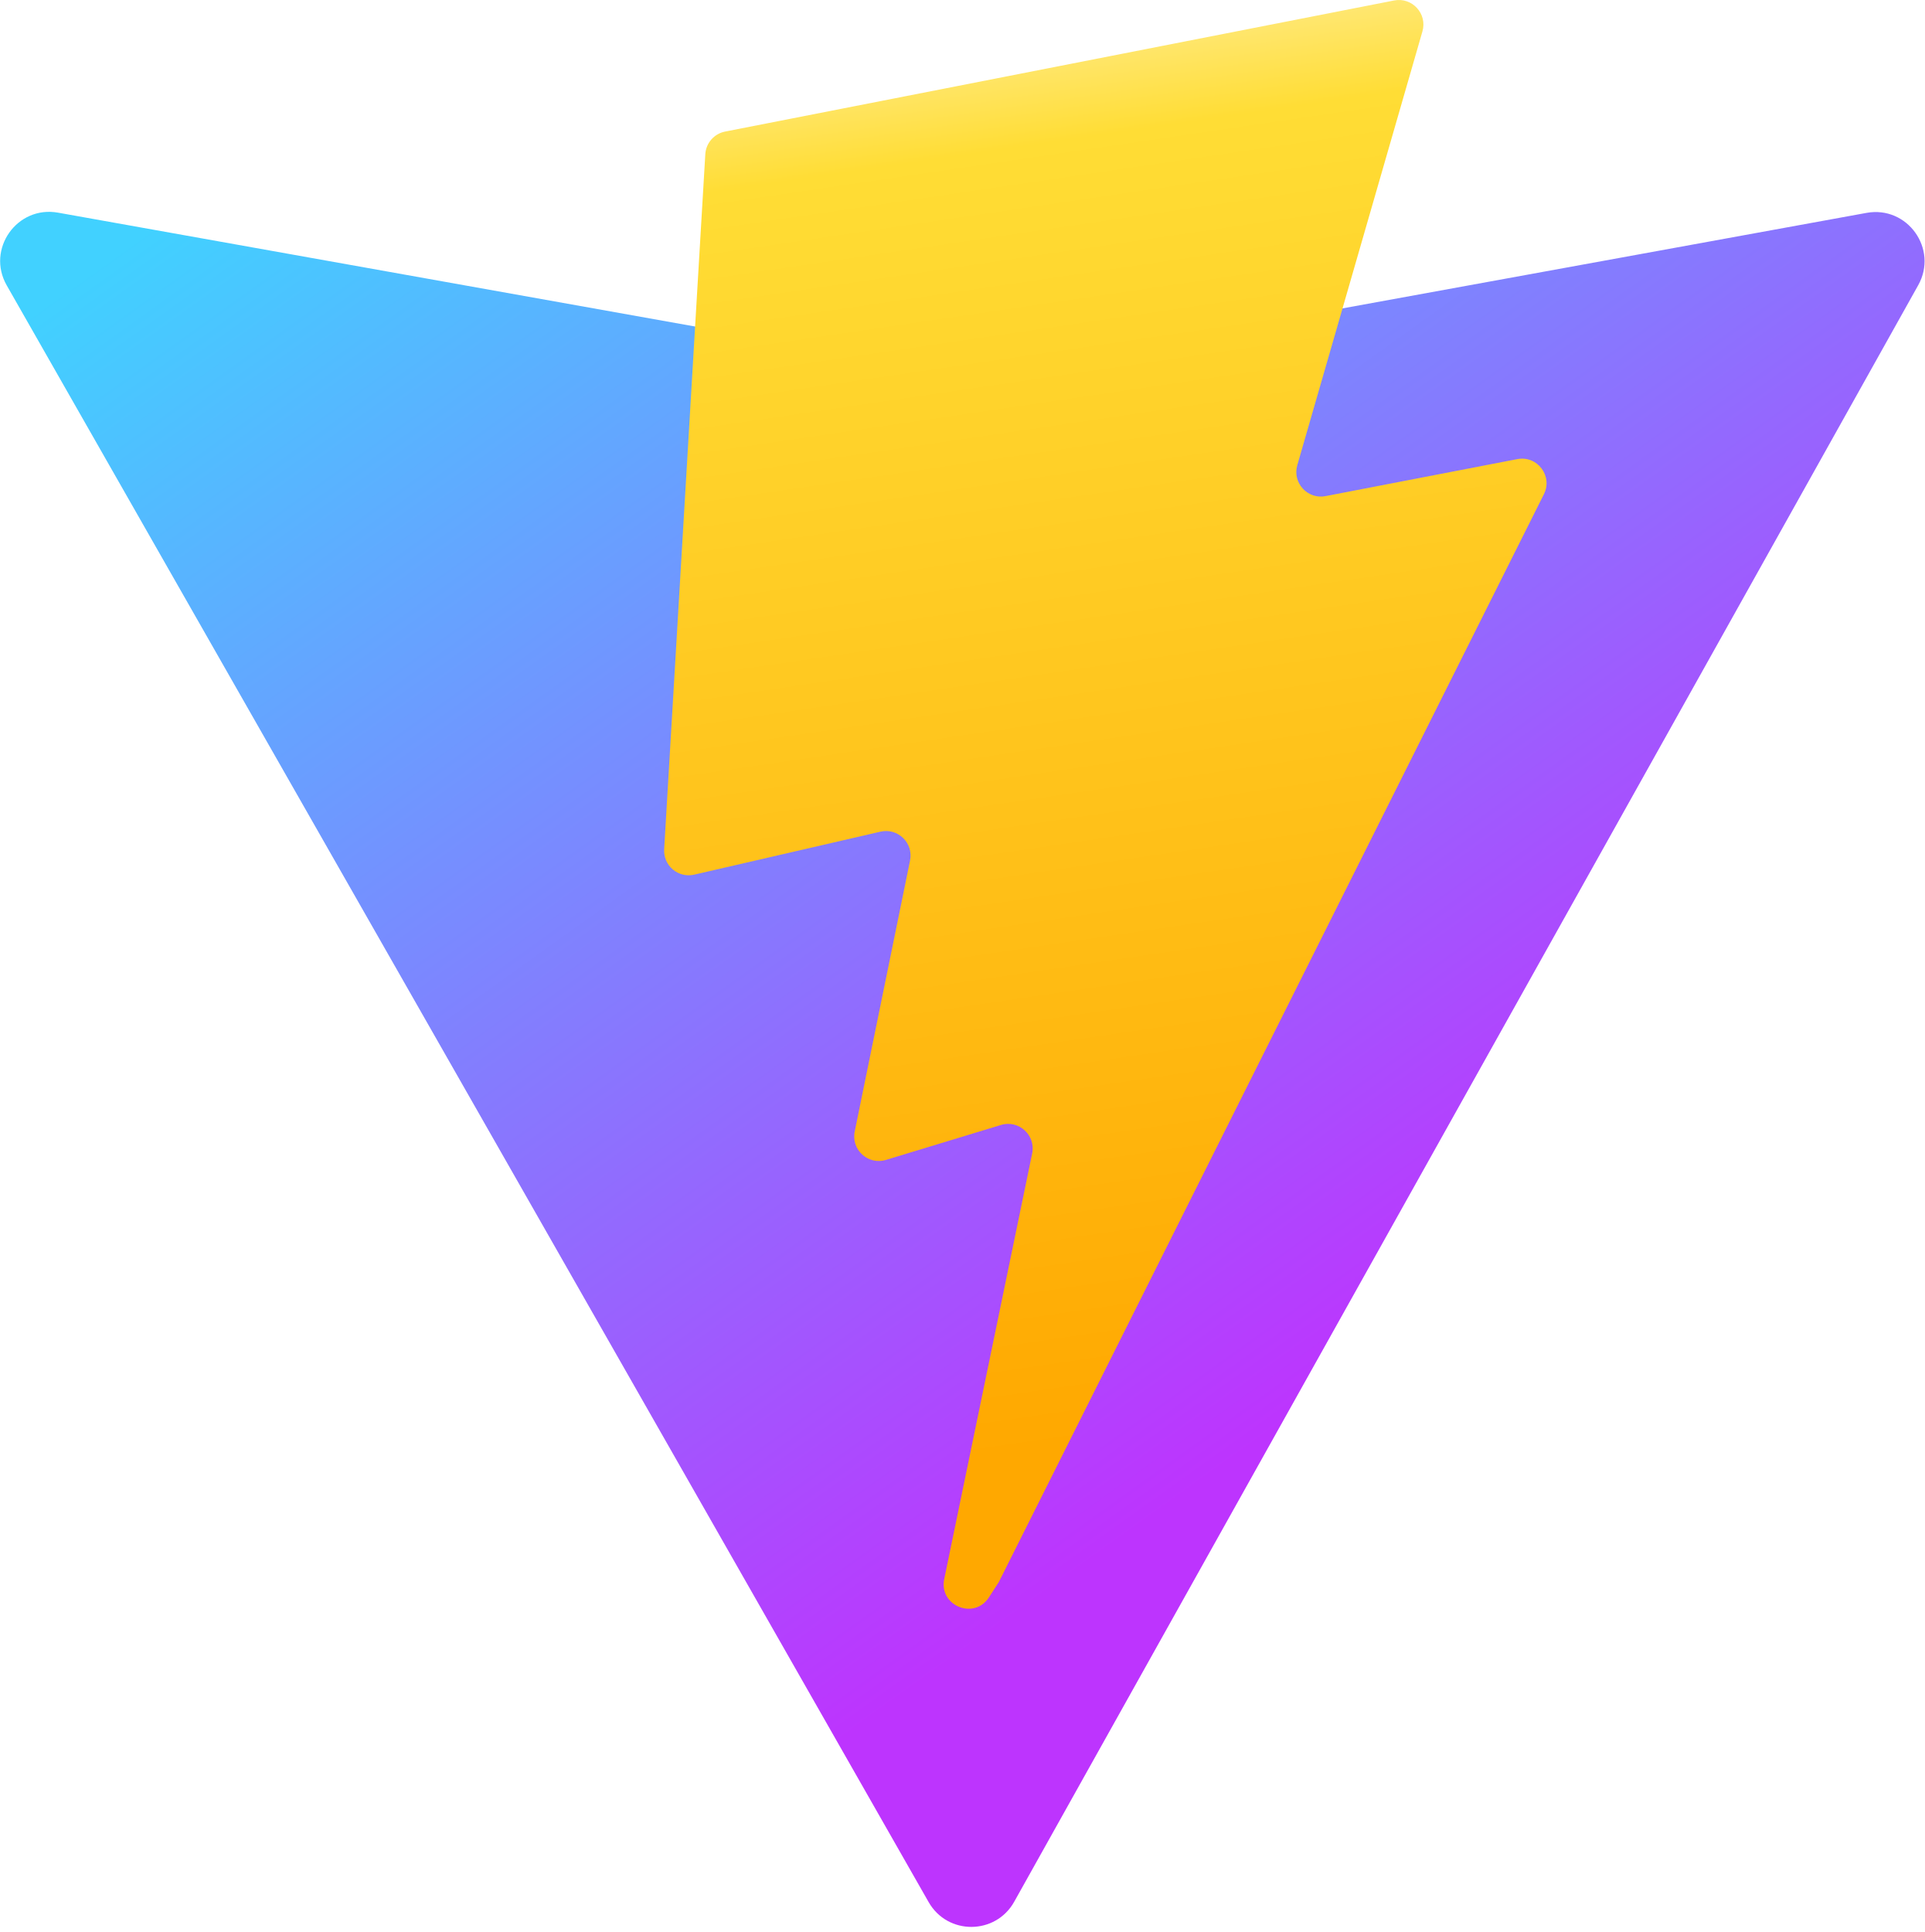
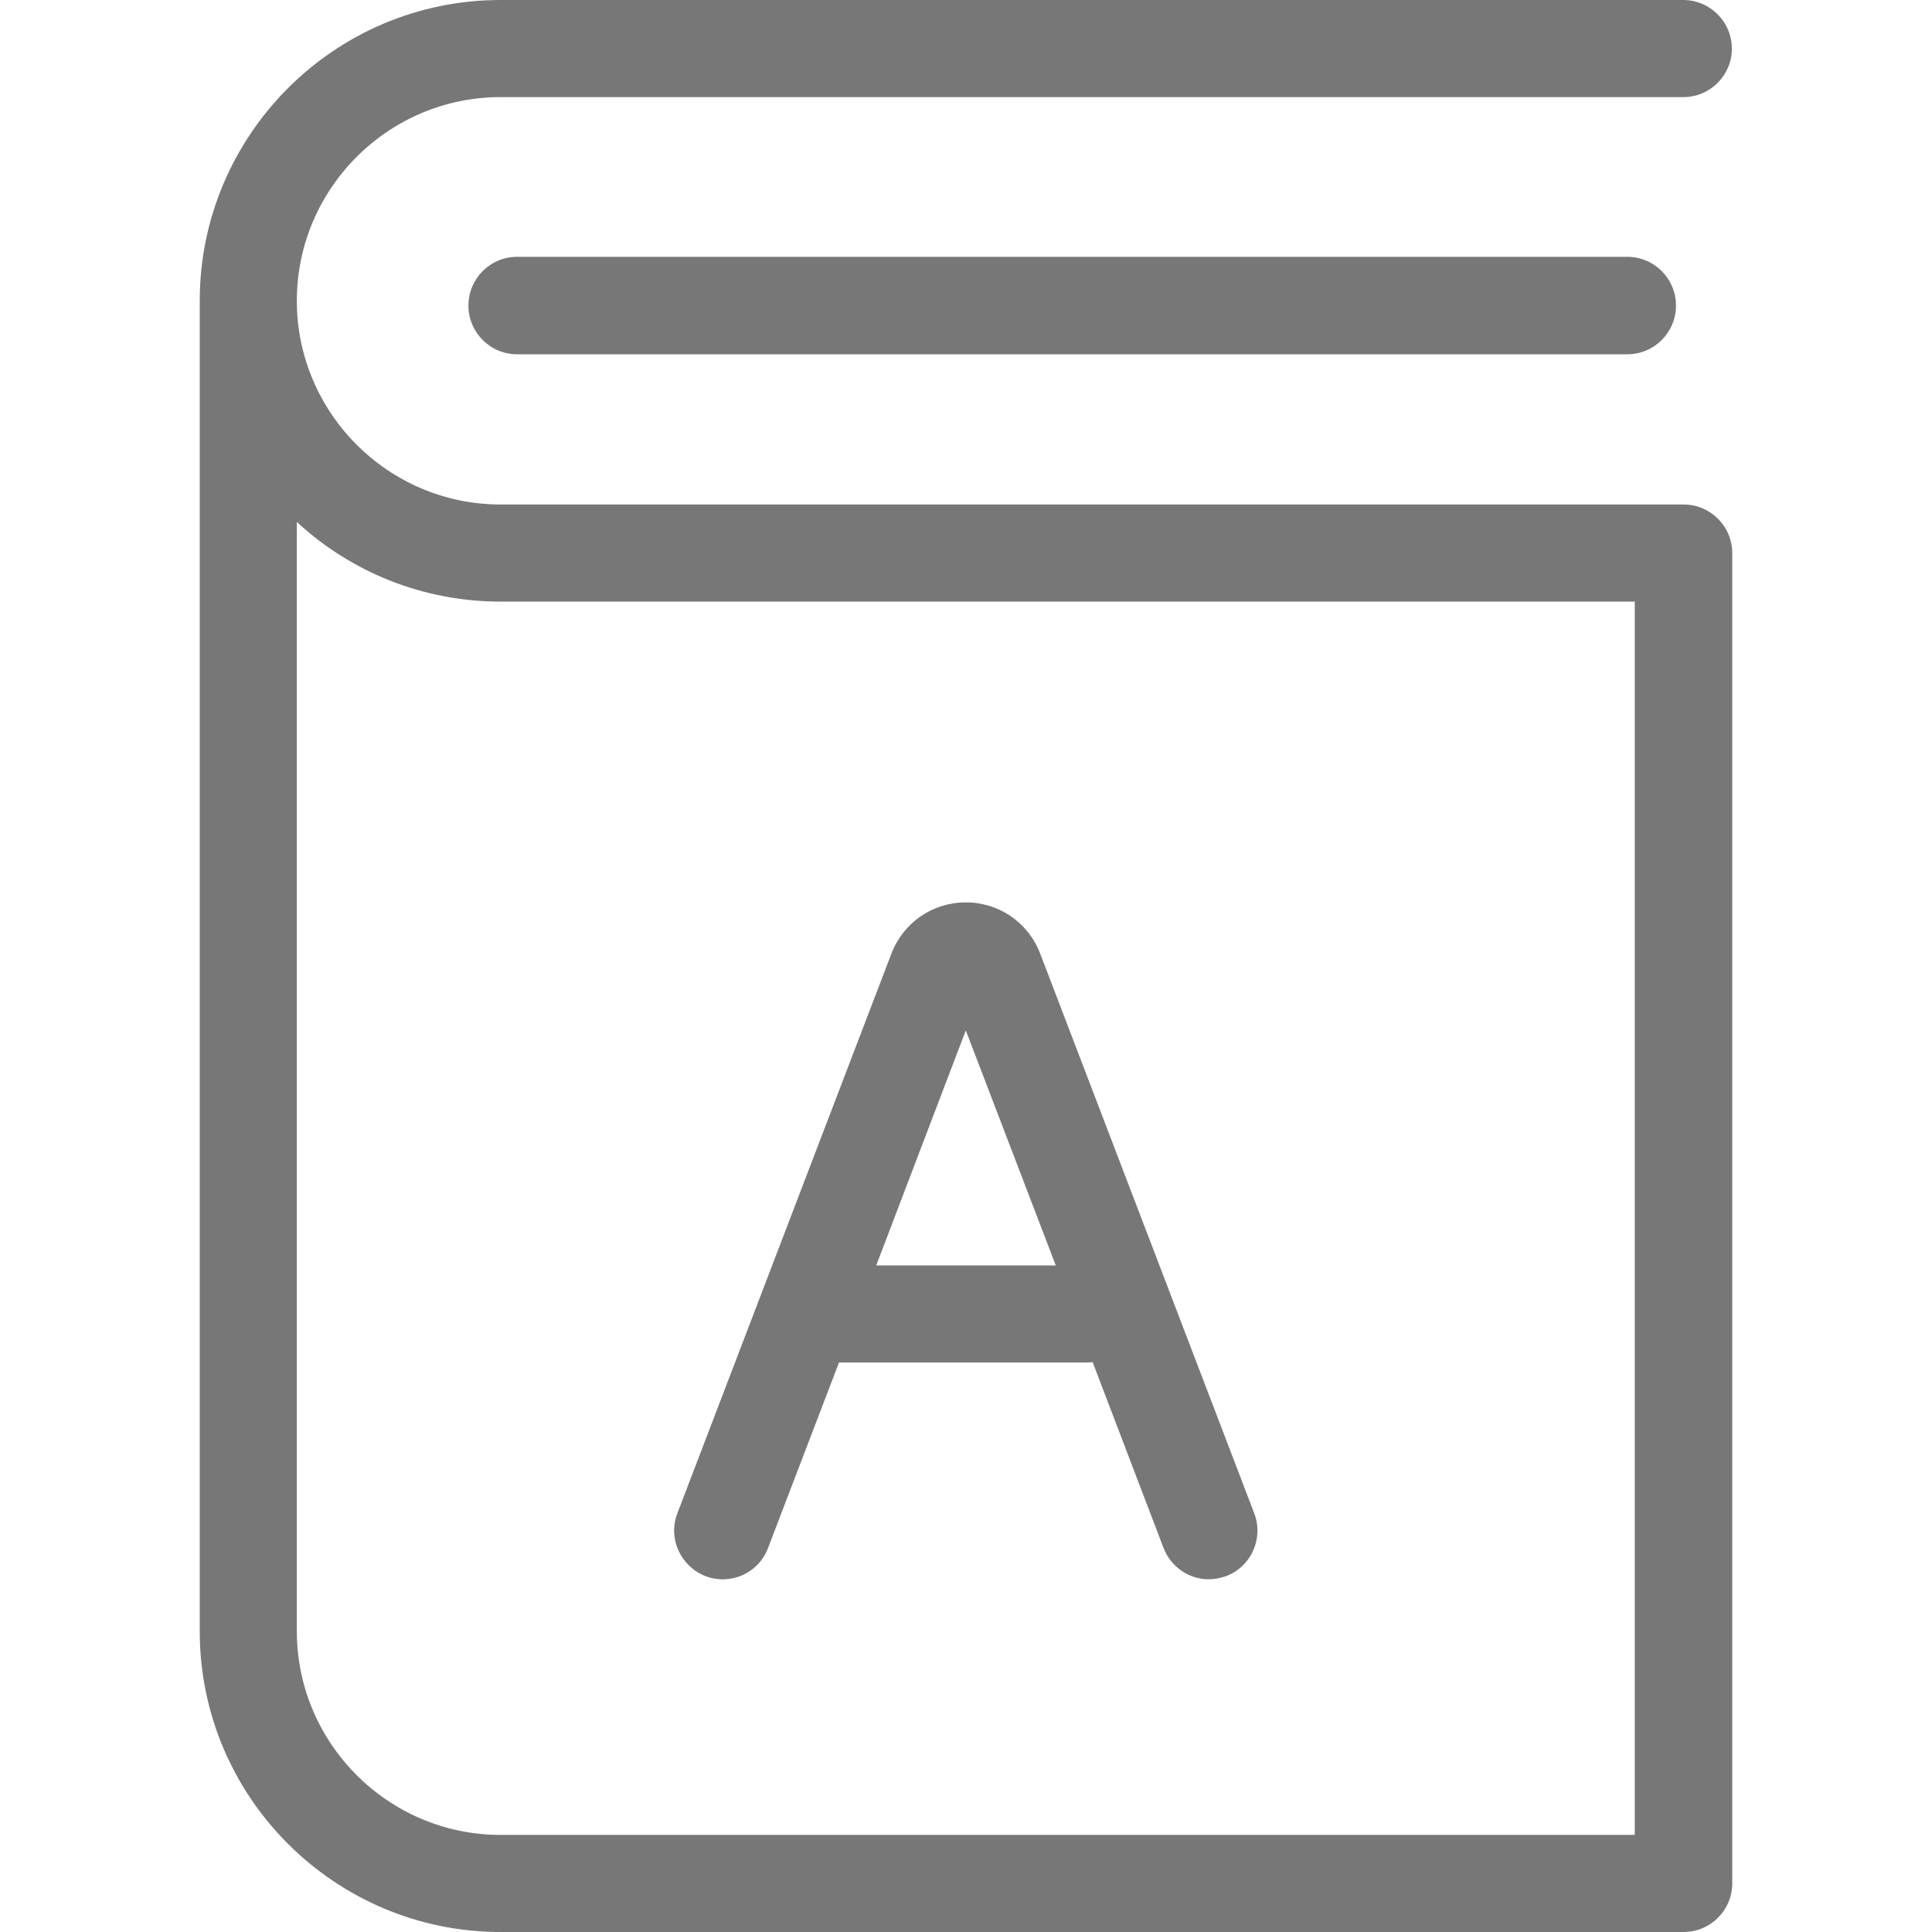
- <svg xmlns="http://www.w3.org/2000/svg" aria-hidden="true" role="img" class="iconify iconify--logos" width="31.88" height="32" preserveAspectRatio="xMidYMid meet" viewBox="0 0 256 257">
-   <defs>
-     <linearGradient id="IconifyId1813088fe1fbc01fb466" x1="-.828%" x2="57.636%" y1="7.652%" y2="78.411%">
-       <stop offset="0%" stop-color="#41D1FF" />
-       <stop offset="100%" stop-color="#BD34FE" />
-     </linearGradient>
-     <linearGradient id="IconifyId1813088fe1fbc01fb467" x1="43.376%" x2="50.316%" y1="2.242%" y2="89.03%">
-       <stop offset="0%" stop-color="#FFEA83" />
-       <stop offset="8.333%" stop-color="#FFDD35" />
-       <stop offset="100%" stop-color="#FFA800" />
-     </linearGradient>
-   </defs>
-   <path fill="url(#IconifyId1813088fe1fbc01fb466)" d="M255.153 37.938L134.897 252.976c-2.483 4.44-8.862 4.466-11.382.048L.875 37.958c-2.746-4.814 1.371-10.646 6.827-9.67l120.385 21.517a6.537 6.537 0 0 0 2.322-.004l117.867-21.483c5.438-.991 9.574 4.796 6.877 9.62Z" />
-   <path fill="url(#IconifyId1813088fe1fbc01fb467)" d="M185.432.063L96.44 17.501a3.268 3.268 0 0 0-2.634 3.014l-5.474 92.456a3.268 3.268 0 0 0 3.997 3.378l24.777-5.718c2.318-.535 4.413 1.507 3.936 3.838l-7.361 36.047c-.495 2.426 1.782 4.5 4.151 3.78l15.304-4.649c2.372-.72 4.652 1.36 4.15 3.788l-11.698 56.621c-.732 3.542 3.979 5.473 5.943 2.437l1.313-2.028l72.516-144.72c1.215-2.423-.88-5.186-3.54-4.672l-25.505 4.922c-2.396.462-4.435-1.77-3.759-4.114l16.646-57.705c.677-2.35-1.37-4.583-3.769-4.113Z" />
+ <svg xmlns="http://www.w3.org/2000/svg" fill="#777777" height="800px" width="800px" version="1.1" id="Capa_1" viewBox="0 0 487.5 487.5" xml:space="preserve">
+   <g>
+     <g>
+       <path d="M437,12.3C437,5.5,431.5,0,424.7,0H126.3C84.4,0,50.4,34.1,50.4,75.9v335.7c0,41.9,34.1,75.9,75.9,75.9h298.5    c6.8,0,12.3-5.5,12.3-12.3V139.6c0-6.8-5.5-12.3-12.3-12.3H126.3c-28.3,0-51.4-23.1-51.4-51.4S98,24.5,126.3,24.5h298.5    C431.5,24.5,437,19,437,12.3z M126.3,151.8h286.2V463H126.3c-28.3,0-51.4-23.1-51.4-51.4V131.7    C88.4,144.2,106.5,151.8,126.3,151.8z" />
+       <path d="M130.5,64.8c-6.8,0-12.3,5.5-12.3,12.3s5.5,12.3,12.3,12.3h280.1c6.8,0,12.3-5.5,12.3-12.3s-5.5-12.3-12.3-12.3H130.5z" />
+       <path d="M178,397.7c6.3,2.4,13.4-0.7,15.8-7.1l17.9-46.8h62.7c0.5,0,0.9-0.1,1.3-0.1l17.9,46.9c1.9,4.9,6.5,7.9,11.4,7.9    c1.5,0,2.9-0.3,4.4-0.8c6.3-2.4,9.5-9.5,7.1-15.8l-54-141.2c-3-7.9-10.4-13-18.8-13c-8.4,0-15.8,5.1-18.8,13l-54,141.2    C168.5,388.2,171.7,395.2,178,397.7z M243.7,260l22.7,59.3h-45.3L243.7,260z" />
+     </g>
+   </g>
</svg>
